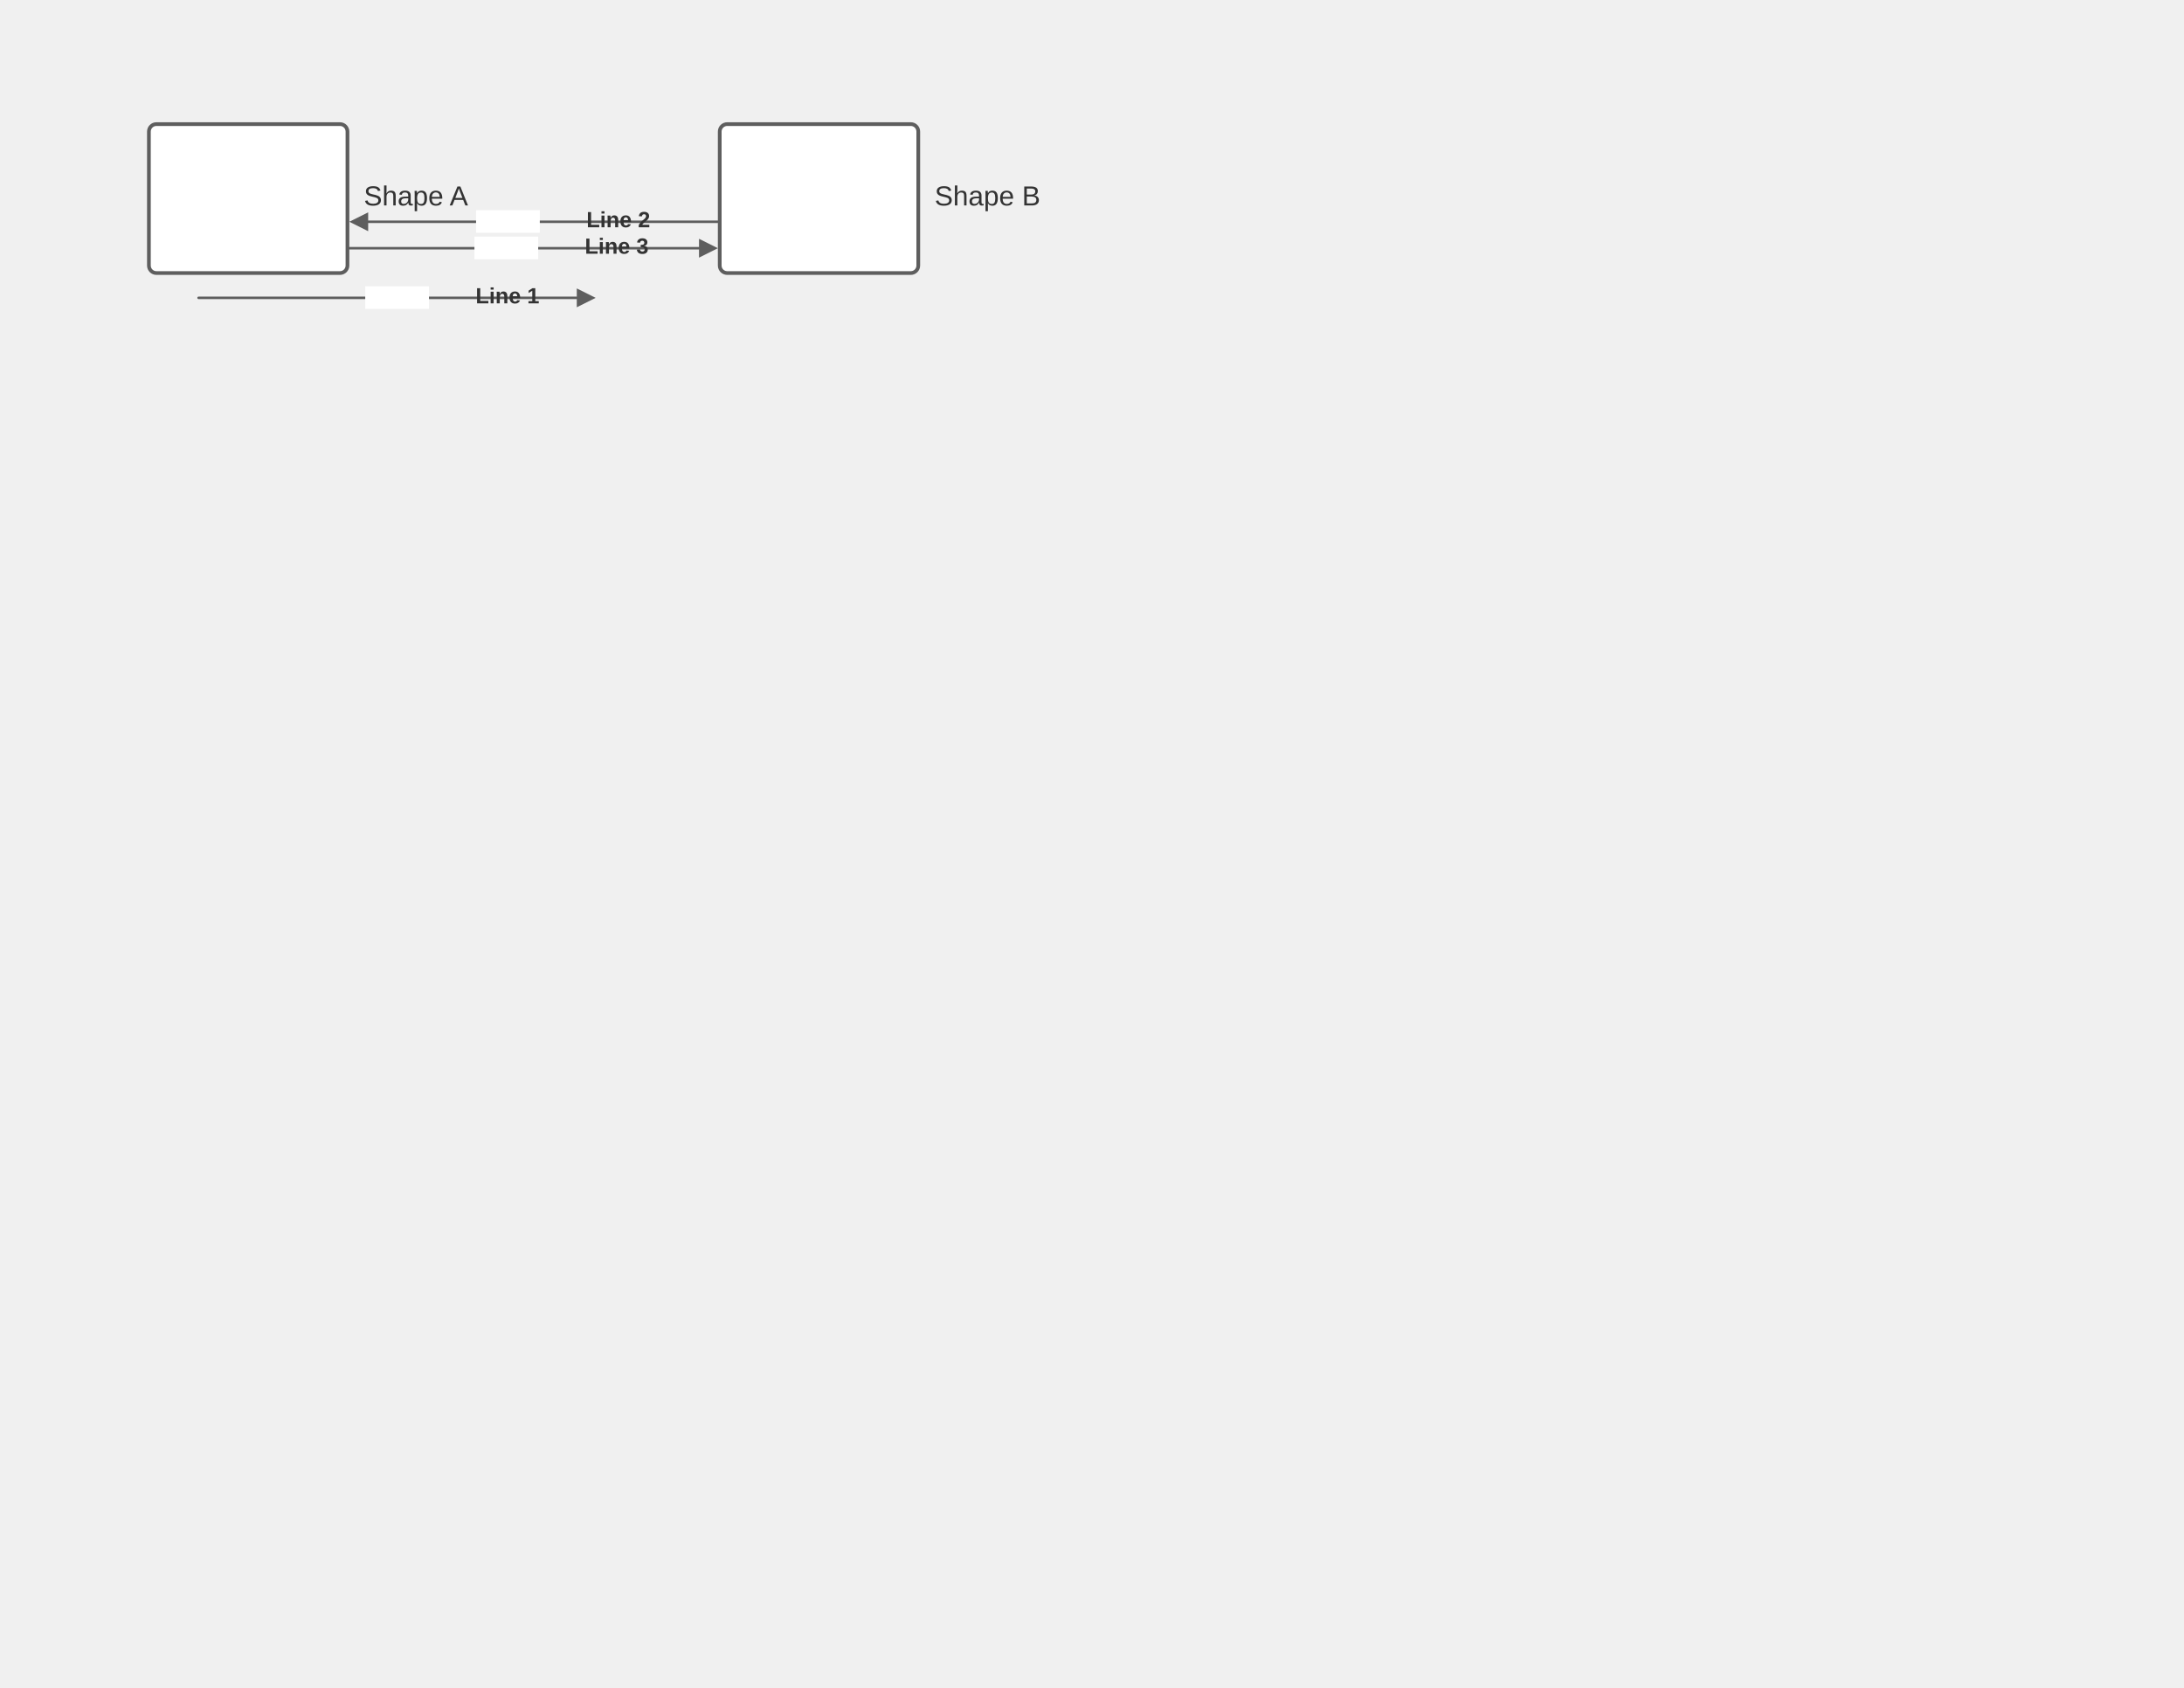
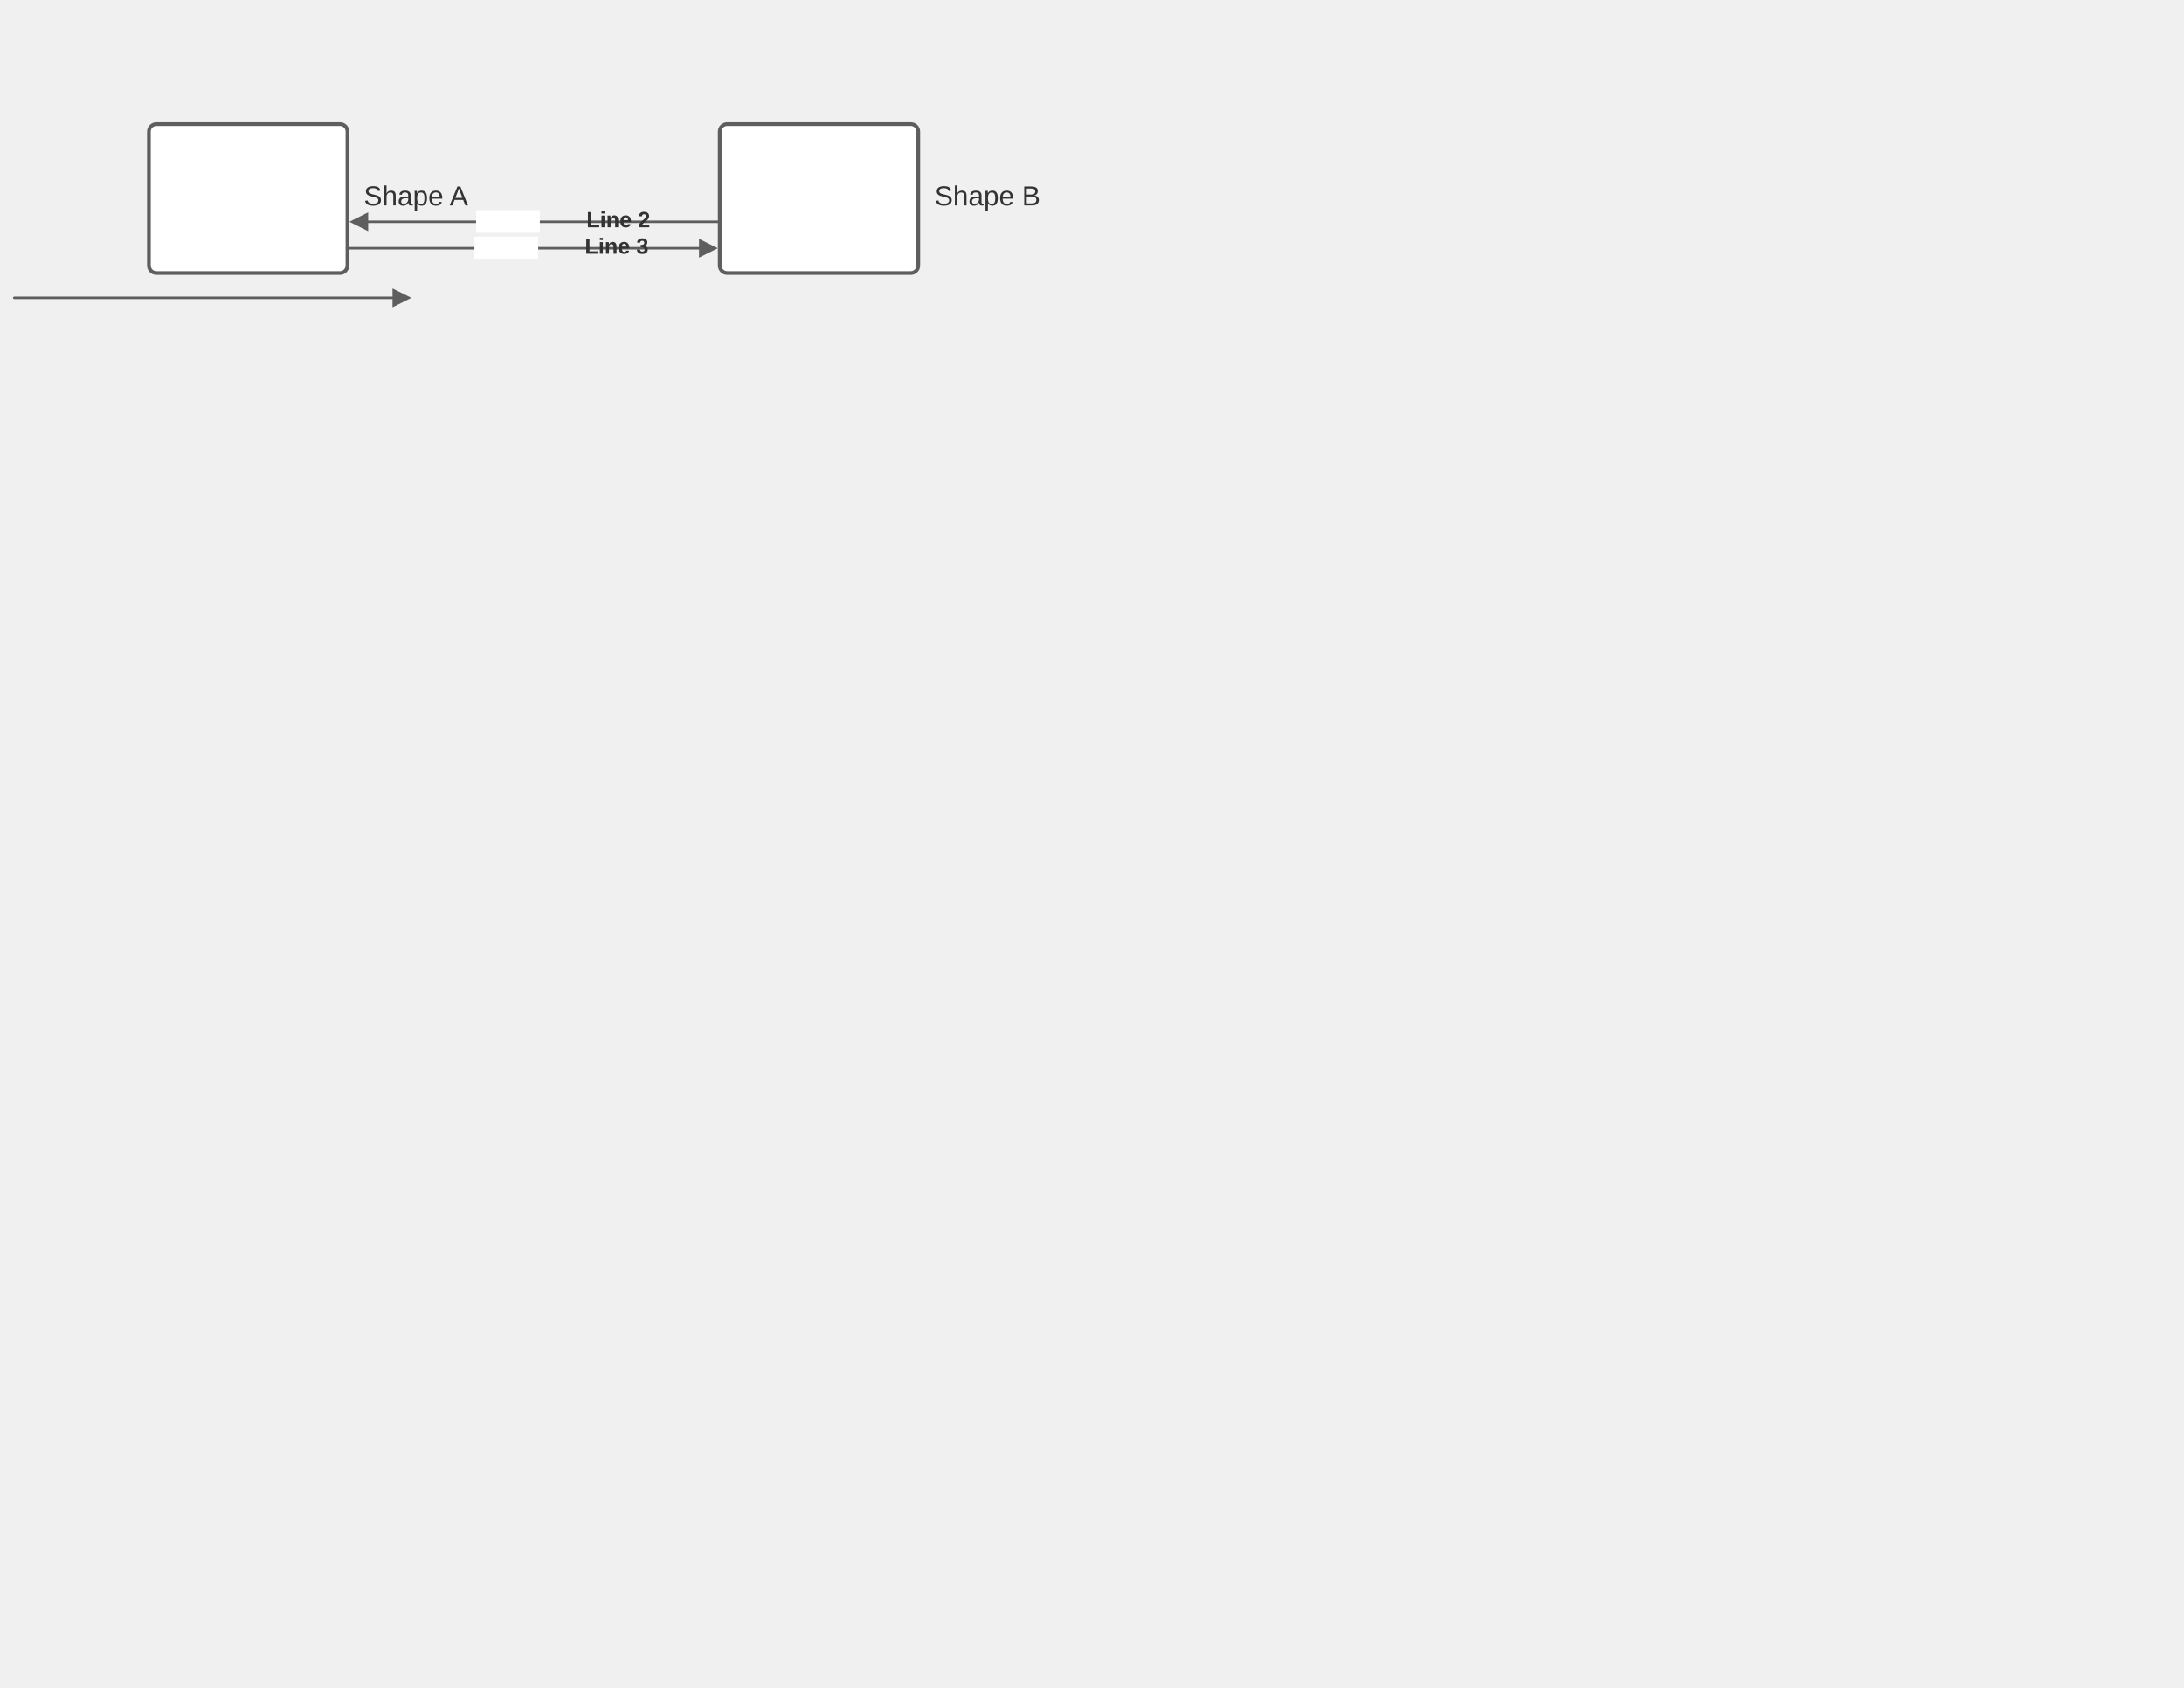
- <svg xmlns="http://www.w3.org/2000/svg" xmlns:ns1="http://schemas.microsoft.com/visio/2003/SVGExtensions/" xmlns:xlink="http://www.w3.org/1999/xlink" width="11in" height="8.5in" viewBox="0 0 792 612" xml:space="preserve" color-interpolation-filters="sRGB" class="st8">
+ <svg xmlns="http://www.w3.org/2000/svg" xmlns:ns1="http://schemas.microsoft.com/visio/2003/SVGExtensions/" xmlns:xlink="http://www.w3.org/1999/xlink" width="11in" height="8.5in" viewBox="0 0 792 612" xml:space="preserve" color-interpolation-filters="sRGB" class="st7">
  <ns1:documentProperties ns1:langID="3081" ns1:metric="true" ns1:viewMarkup="false">
    <ns1:userDefs>
      <ns1:ud ns1:nameU="msvConvertTheme" />
    </ns1:userDefs>
  </ns1:documentProperties>
  <style type="text/css">
	
		.st1 {fill:#ffffff;stroke:#5e5e5e;stroke-linecap:round;stroke-linejoin:round;stroke-width:1.35}
		.st2 {fill:#333333;font-family:Arial;font-size:0.833em}
		.st3 {marker-end:url(#mrkr4-16);stroke:#5e5e5e;stroke-linecap:round;stroke-linejoin:round;stroke-width:0.9}
		.st4 {fill:#5e5e5e;fill-opacity:1;stroke:#5e5e5e;stroke-opacity:1;stroke-width:0.263}
		.st5 {fill:#ffffff;stroke:none;stroke-linecap:butt;stroke-width:7.2}
		.st6 {fill:#333333;font-family:Arial;font-size:0.667em;font-weight:bold}
- 		.st7 {fill:#ffffff;stroke:none;stroke-linecap:butt}
- 		.st8 {fill:none;fill-rule:evenodd;font-size:12px;overflow:visible;stroke-linecap:square;stroke-miterlimit:3}
+ 		.st7 {fill:none;fill-rule:evenodd;font-size:12px;overflow:visible;stroke-linecap:square;stroke-miterlimit:3}
	
	</style>
  <defs id="Markers">
    <g id="lend4">
      <path d="M 2 1 L 0 0 L 2 -1 L 2 1 " style="stroke:none" />
    </g>
    <marker id="mrkr4-16" class="st4" ns1:arrowType="4" ns1:arrowSize="2" ns1:setback="7.6" refX="-7.6" orient="auto" markerUnits="strokeWidth" overflow="visible">
      <use xlink:href="#lend4" transform="scale(-3.8,-3.8) " />
    </marker>
  </defs>
  <g ns1:mID="0" ns1:index="1" ns1:groupContext="foregroundPage">
    <ns1:pageProperties ns1:drawingScale="1" ns1:pageScale="1" ns1:drawingUnits="19" ns1:shadowOffsetX="9" ns1:shadowOffsetY="-9" />
    <g id="group1-1" transform="translate(54,-513)" ns1:mID="1" ns1:groupContext="group">
      <g id="shape2-2" ns1:mID="2" ns1:groupContext="shape">
        <path d="M0 560.7 C0 559.21 1.22 558 2.7 558 L69.3 558 C70.78 558 72 559.21 72 560.7 L72 609.3 C72 610.78 70.78 612         69.3 612 L2.7 612 C1.22 612 0 610.78 0 609.3 L0 560.7 Z" class="st1" />
      </g>
      <g id="shape1-4" ns1:mID="1" ns1:groupContext="groupContent">
        <ns1:textBlock ns1:margins="rect(0,0,0,0)" />
        <ns1:textRect cx="36" cy="585" width="61.2" height="43.2" />
        <text x="16.82" y="587.5" class="st2" ns1:langID="1033">
          <ns1:paragraph ns1:spLine="-1" ns1:horizAlign="1" />
          <ns1:tabList />Shape A</text>
      </g>
    </g>
    <g id="group3-6" transform="translate(261,-513)" ns1:mID="3" ns1:groupContext="group">
      <g id="shape4-7" ns1:mID="4" ns1:groupContext="shape">
        <path d="M0 560.7 C0 559.21 1.22 558 2.7 558 L69.3 558 C70.78 558 72 559.21 72 560.7 L72 609.3 C72 610.78 70.78 612         69.3 612 L2.7 612 C1.22 612 0 610.78 0 609.3 L0 560.7 Z" class="st1" />
      </g>
      <g id="shape3-9" ns1:mID="3" ns1:groupContext="groupContent">
        <ns1:textBlock ns1:margins="rect(0,0,0,0)" />
        <ns1:textRect cx="36" cy="585" width="61.2" height="43.2" />
        <text x="16.82" y="587.5" class="st2" ns1:langID="1033">
          <ns1:paragraph ns1:spLine="-1" ns1:horizAlign="1" />
          <ns1:tabList />Shape B</text>
      </g>
    </g>
-     <g id="shape5-11" ns1:mID="5" ns1:groupContext="shape" transform="translate(72.0039,-504)">
+     <g id="shape5-11" ns1:mID="5" ns1:groupContext="shape" transform="translate(5.1768,-504)">
      <ns1:textBlock ns1:margins="rect(0,0,0,0)" />
-       <ns1:textRect cx="72" cy="612.003" width="25.35" height="8.004" />
+       <ns1:textRect cx="144" cy="108.003" width="25.35" height="8.004" />
      <path d="M0 612 L137.16 612" class="st3" />
-       <rect ns1:rectContext="textBkgnd" x="60.441" y="607.797" width="23.117" height="8.206" class="st5" />
-       <text x="60.44" y="614" class="st6" ns1:langID="1033">
+       <rect ns1:rectContext="textBkgnd" x="132.441" y="103.797" width="23.117" height="8.206" class="st5" />
+       <text x="132.44" y="110" class="st6" ns1:langID="1033">
        <ns1:paragraph ns1:spLine="-1" ns1:horizAlign="1" />
        <ns1:tabList />Line 1</text>
    </g>
    <g id="shape6-19" ns1:mID="6" ns1:groupContext="shape" transform="translate(260.323,-531.598)">
      <ns1:textBlock ns1:margins="rect(0,0,0,0)" />
      <ns1:textRect cx="-76.126" cy="612.003" width="25.35" height="8.004" />
      <path d="M0 612.01 L-126.81 612.01" class="st3" />
      <rect ns1:rectContext="textBkgnd" x="-87.684" y="607.797" width="23.117" height="8.206" class="st5" />
      <text x="-87.68" y="614" class="st6" ns1:langID="1033">
        <ns1:paragraph ns1:spLine="-1" ns1:horizAlign="1" />
        <ns1:tabList />Line 2</text>
    </g>
    <g id="shape7-26" ns1:mID="7" ns1:groupContext="shape" transform="translate(126.677,-522)">
      <ns1:textBlock ns1:margins="rect(0,0,0,0)" />
      <ns1:textRect cx="56.93" cy="612.003" width="25.35" height="8.004" />
      <path d="M0 612 L126.81 612" class="st3" />
-       <rect ns1:rectContext="textBkgnd" x="45.372" y="607.797" width="23.117" height="8.206" class="st7" />
+       <rect ns1:rectContext="textBkgnd" x="45.372" y="607.797" width="23.117" height="8.206" class="st5" />
      <text x="45.37" y="614" class="st6" ns1:langID="1033">
        <ns1:paragraph ns1:spLine="-1" ns1:horizAlign="1" />
        <ns1:tabList />Line 3</text>
    </g>
  </g>
</svg>
